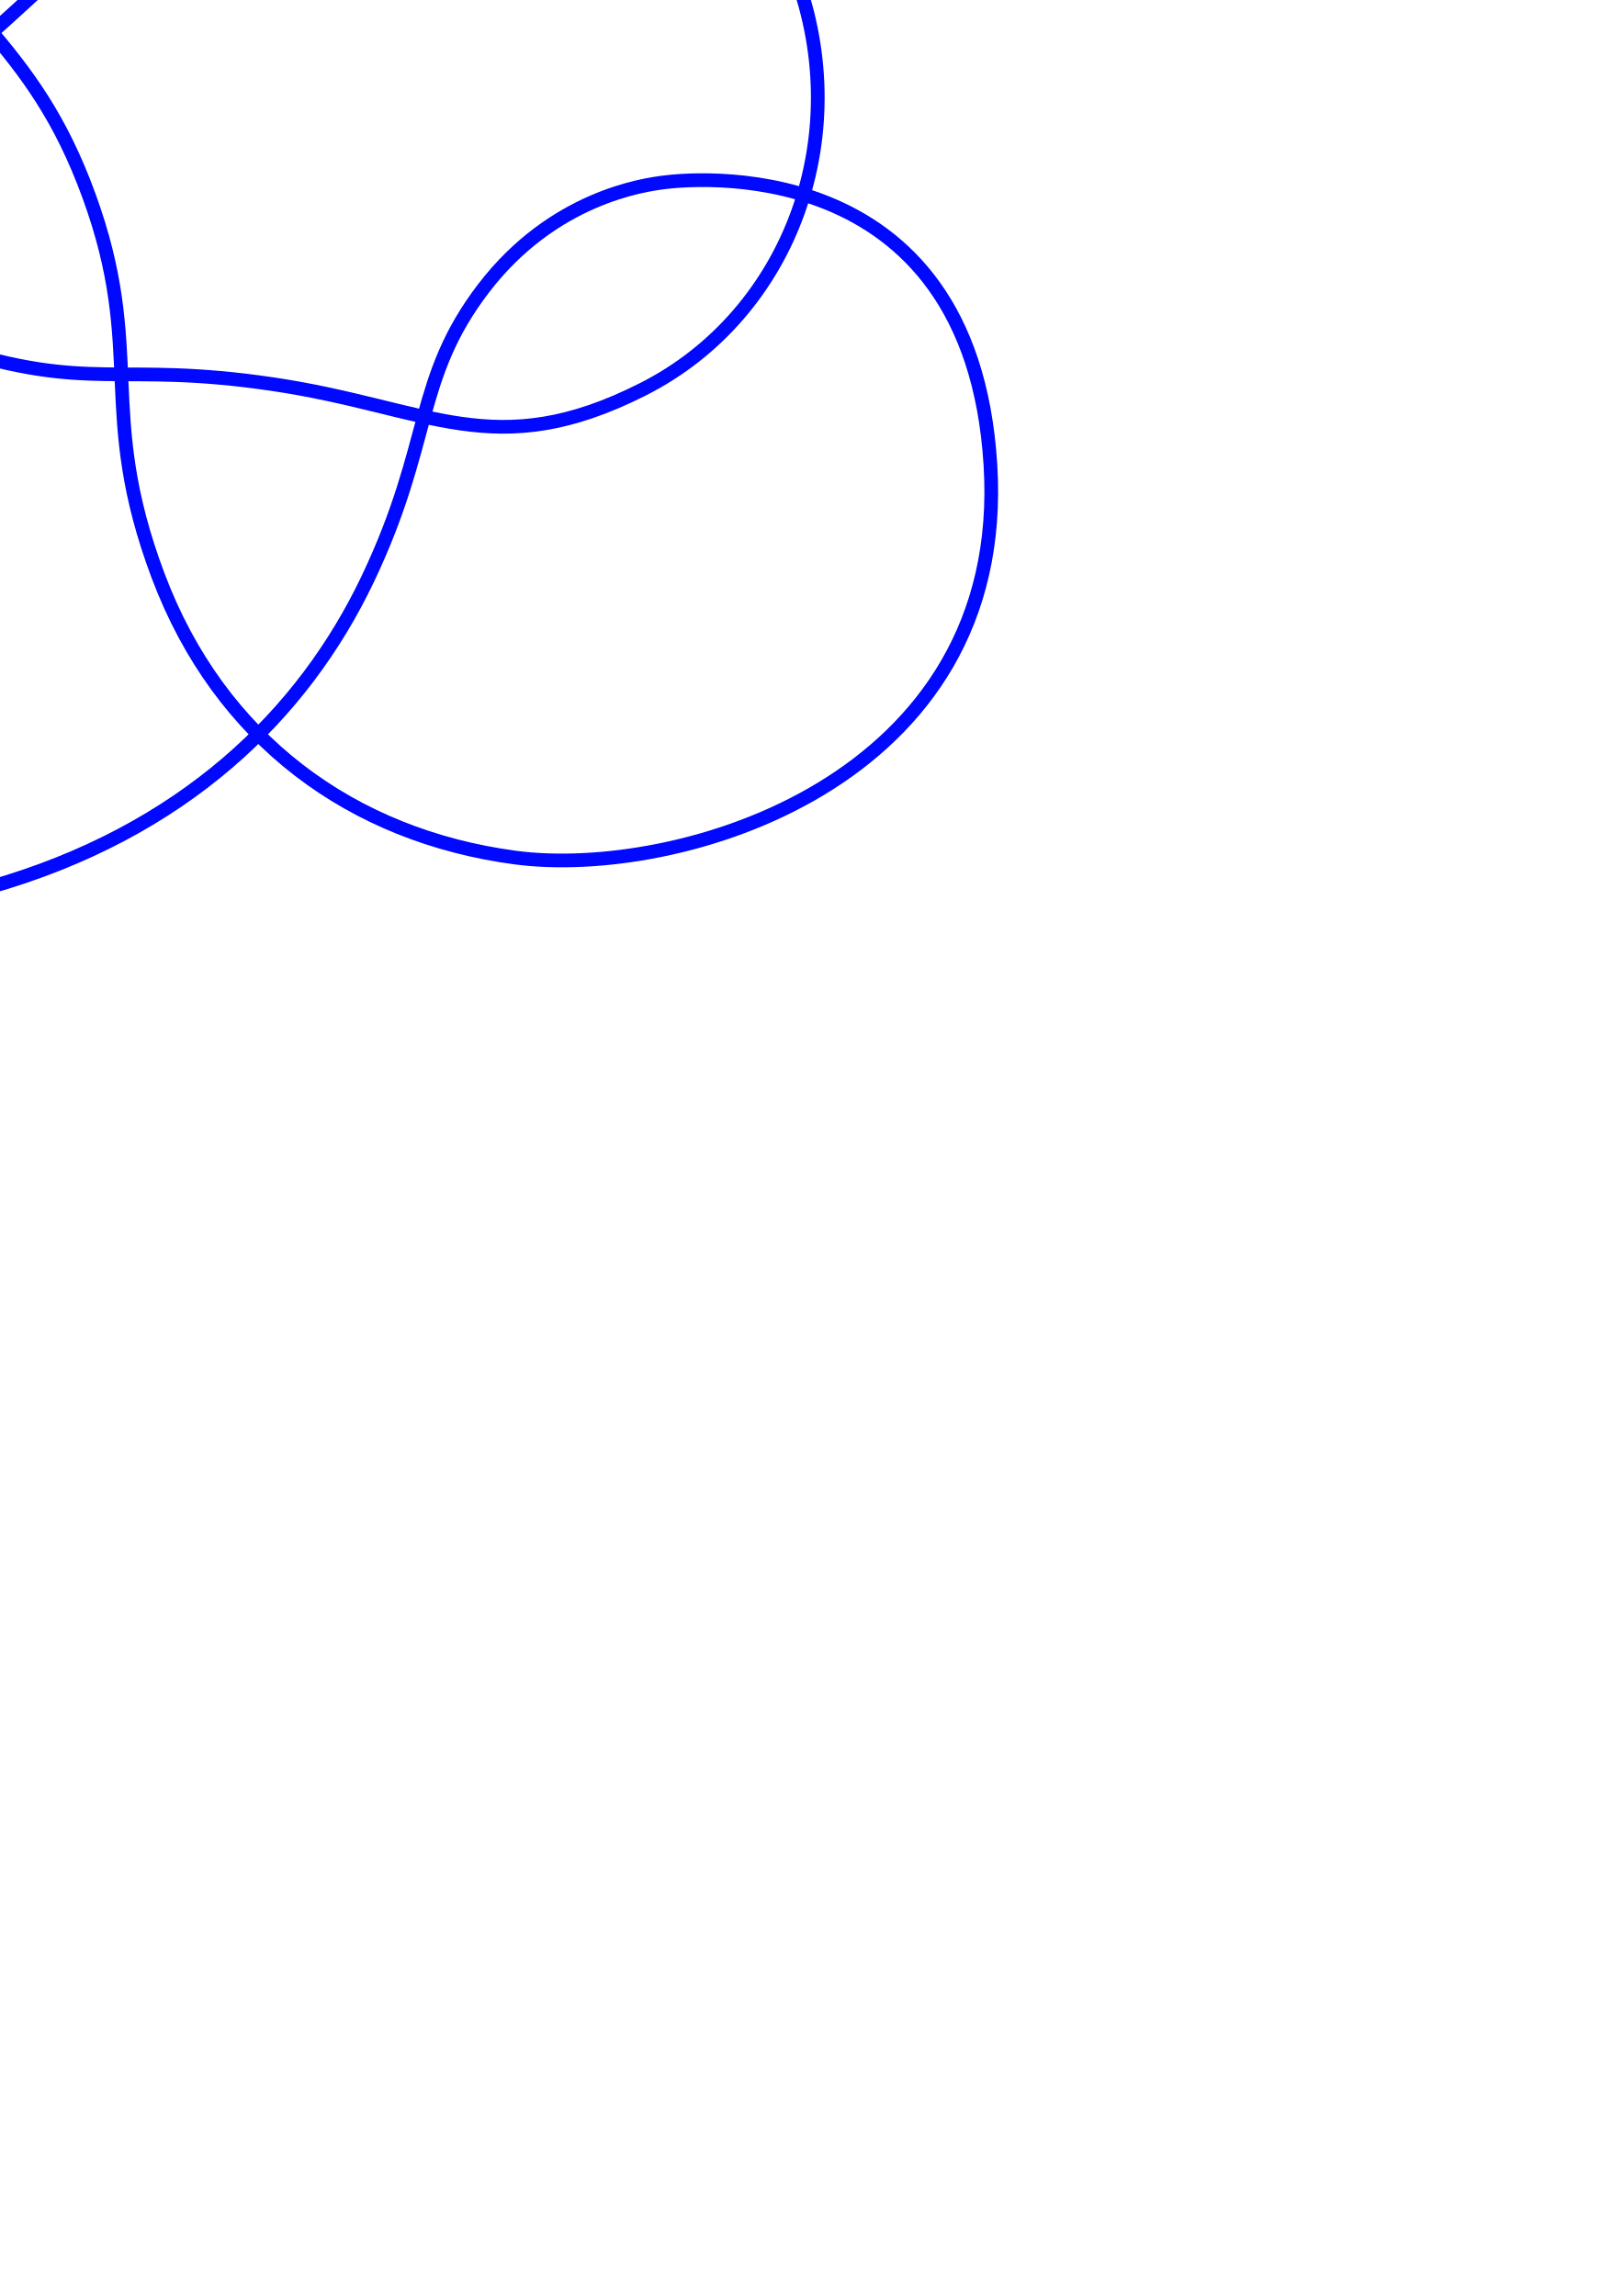
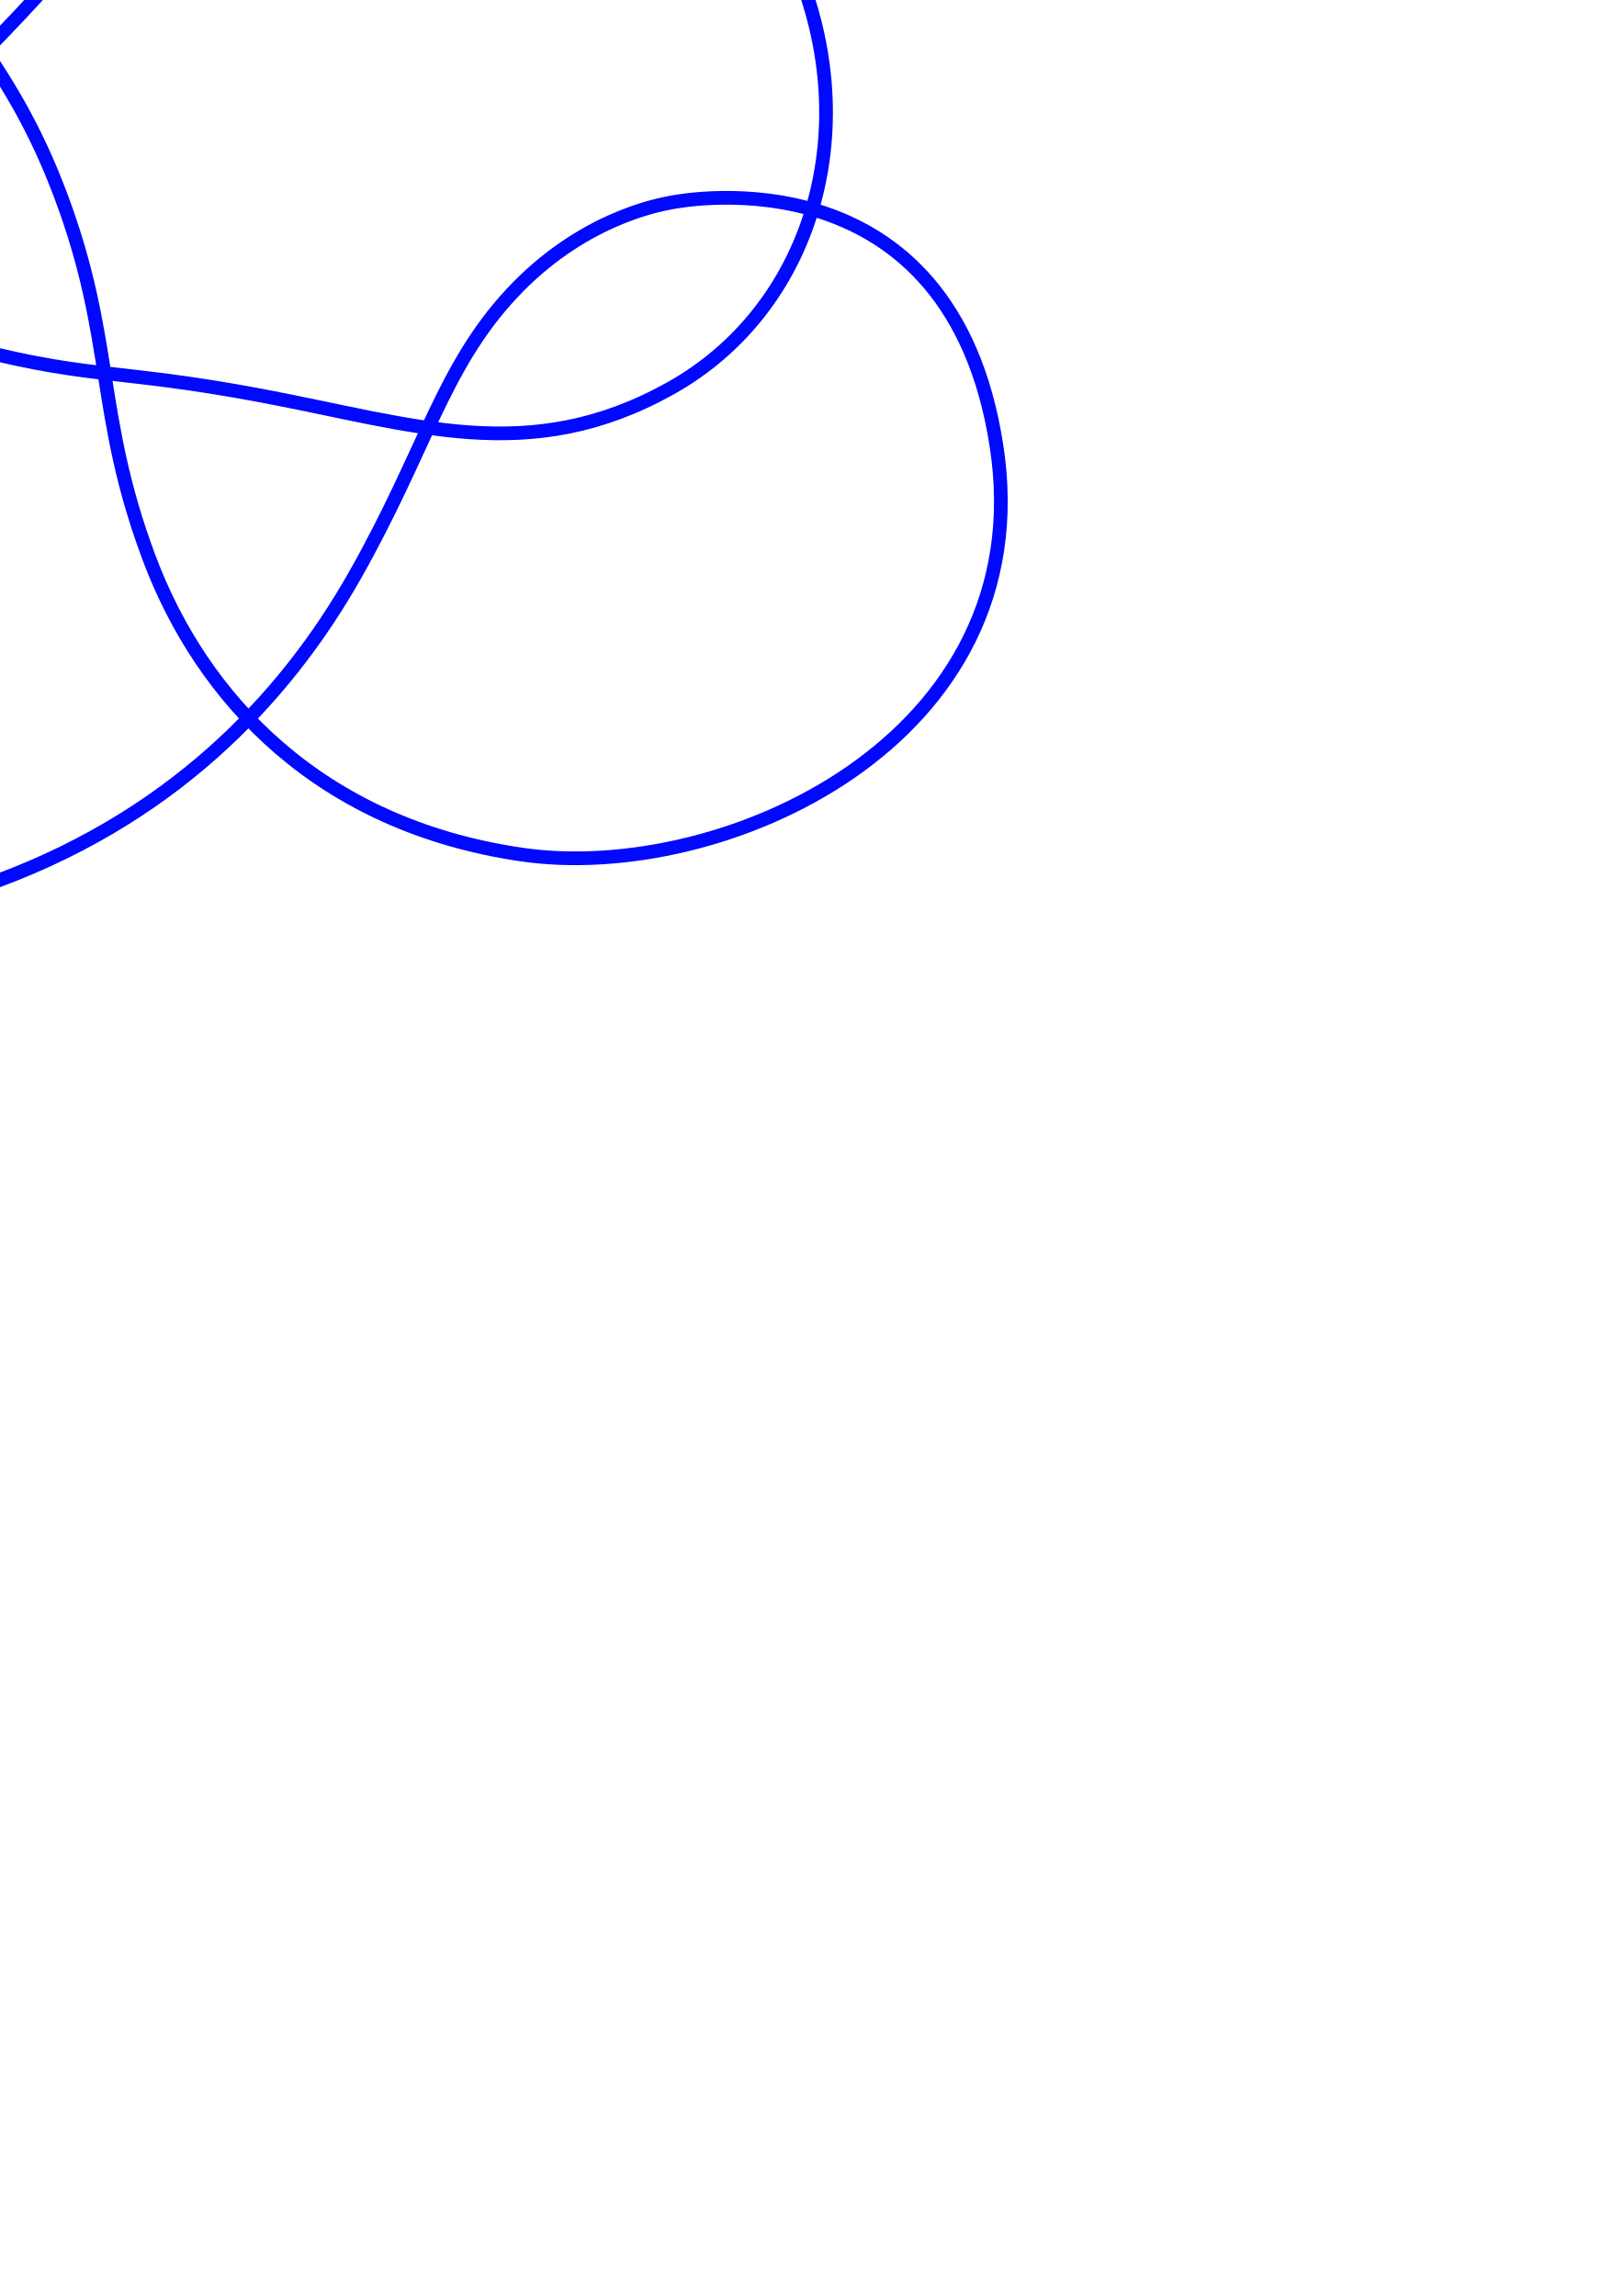
<svg xmlns="http://www.w3.org/2000/svg" width="210mm" height="297mm" viewBox="0 0 744.094 1052.362" id="svg2" version="1.1">
  <defs id="defs4" />
  <g id="layer1">
-     <path style="fill:none;fill-rule:evenodd;stroke:#0008ff;stroke-width:6.281;stroke-linecap:butt;stroke-linejoin:miter;stroke-miterlimit:4;stroke-dasharray:none;stroke-opacity:1" d="M  0 , -334.058 C  10.753 , -334.058 63.879 , -332.963 99.055 , -278.451 134.231 , -223.939 126.375 , -146.429 74.949 , -71.623 23.523 , 3.184 -11.966 , 11.737 -53.41 , 68.242 -94.854 , 124.747 -94.137 , 149.914 -132.531 , 179.091 -170.925 , 208.268 -208.875 , 208.301 -219.16 , 208.171 -229.444 , 208.042 -327.019 , 206.183 -355.246 , 108.289 -383.472 , 10.395 -318.409 , -75.69 -251.085 , -120.85 -183.76 , -166.009 -99.108 , -184.341 0 , -184.341 99.108 , -184.341 167.367 , -170.285 217.535 , -149.884 267.704 , -129.484 332.747 , -91.082 363.064 , -15.373 393.38 , 60.336 362.75 , 143.995 294.621 , 178.433 226.493 , 212.872 196.739 , 186.7 125.078 , 176.096 53.418 , 165.492 42.456 , 180.183 -23.736 , 159.008 -89.929 , 137.833 -104.682 , 114.144 -154.417 , 112.014 -204.152 , 109.883 -235.599 , 134.098 -242.488 , 139.492 -249.377 , 144.887 -331.099 , 209.132 -279.257 , 312.59 -227.414 , 416.047 -94.608 , 432.135 -5.272 , 406.806 84.063 , 381.477 139.065 , 327.372 168.63 , 265.167 198.196 , 202.963 189.813 , 173.711 221.639 , 132.11 253.465 , 90.508 295.066 , 84.723 304.433 , 83.569 313.799 , 82.415 444.893 , 67.06 453.887 , 213.084 462.881 , 359.108 310.356 , 402.977 236.028 , 393.052 161.699 , 383.128 100.748 , 339.337 72.382 , 263.707 44.017 , 188.076 66.875 , 161.35 40.783 , 89.77 14.69 , 18.189 -20.884 , 7.917 -72.238 , -73.81 -123.593 , -155.537 -130.236 , -226.535 -96.495 , -279.674 -62.755 , -332.812 -10.753 , -334.058 0 , -334.058 Z " id="path4201" />
+     <path style="fill:none;fill-rule:evenodd;stroke:#0008ff;stroke-width:6.281;stroke-linecap:butt;stroke-linejoin:miter;stroke-miterlimit:4;stroke-dasharray:none;stroke-opacity:1" d="M  0 , -337.466 C  10.483 , -337.466 61.959 , -336.425 96.808 , -284.273 131.657 , -232.12 128.349 , -151.426 69.928 , -68.61 11.508 , 14.206 -9.707 , 18.758 -52.559 , 76.496 -95.411 , 134.233 -107.415 , 161.581 -142.533 , 185.437 -177.652 , 209.294 -208.241 , 210.664 -218.82 , 210.801 -229.398 , 210.938 -319.391 , 211.395 -349.245 , 111.073 -379.099 , 10.751 -313.647 , -77.524 -250.023 , -123.051 -186.399 , -168.578 -100.264 , -192.499 0 , -192.499 100.264 , -192.499 173.917 , -173.79 221.7 , -152.456 269.482 , -131.123 332.592 , -91.83 364.612 , -15.881 396.633 , 60.068 371.855 , 141.986 307.155 , 178.057 242.454 , 214.129 189.901 , 194.516 119.847 , 181.349 49.792 , 168.183 41.188 , 174.656 -24.521 , 156.588 -90.231 , 138.52 -119.204 , 121.82 -162.015 , 122.059 -204.826 , 122.297 -230.819 , 138.084 -238.69 , 143.094 -246.561 , 148.104 -335.758 , 205.485 -284.561 , 315.532 -233.363 , 425.578 -94.327 , 436.027 -8.392 , 406.319 77.542 , 376.61 130.449 , 320.683 162.754 , 263.513 195.059 , 206.343 202.748 , 168.664 234.39 , 134.637 266.032 , 100.611 300.889 , 94.043 307.9 , 92.761 314.911 , 91.48 435.876 , 69.339 456.674 , 204.443 477.471 , 339.547 330.919 , 405.2 238.829 , 391.654 146.739 , 378.107 92.591 , 320.75 68.179 , 255.309 43.767 , 189.868 52.447 , 155.694 28.107 , 90.393 3.766 , 25.091 -25.411 , 5.779 -73.816 , -77.969 -122.221 , -161.717 -127.645 , -232.351 -94.303 , -284.298 -60.962 , -336.244 -10.483 , -337.466 0 , -337.466 Z " id="path4201" />
  </g>
</svg>
